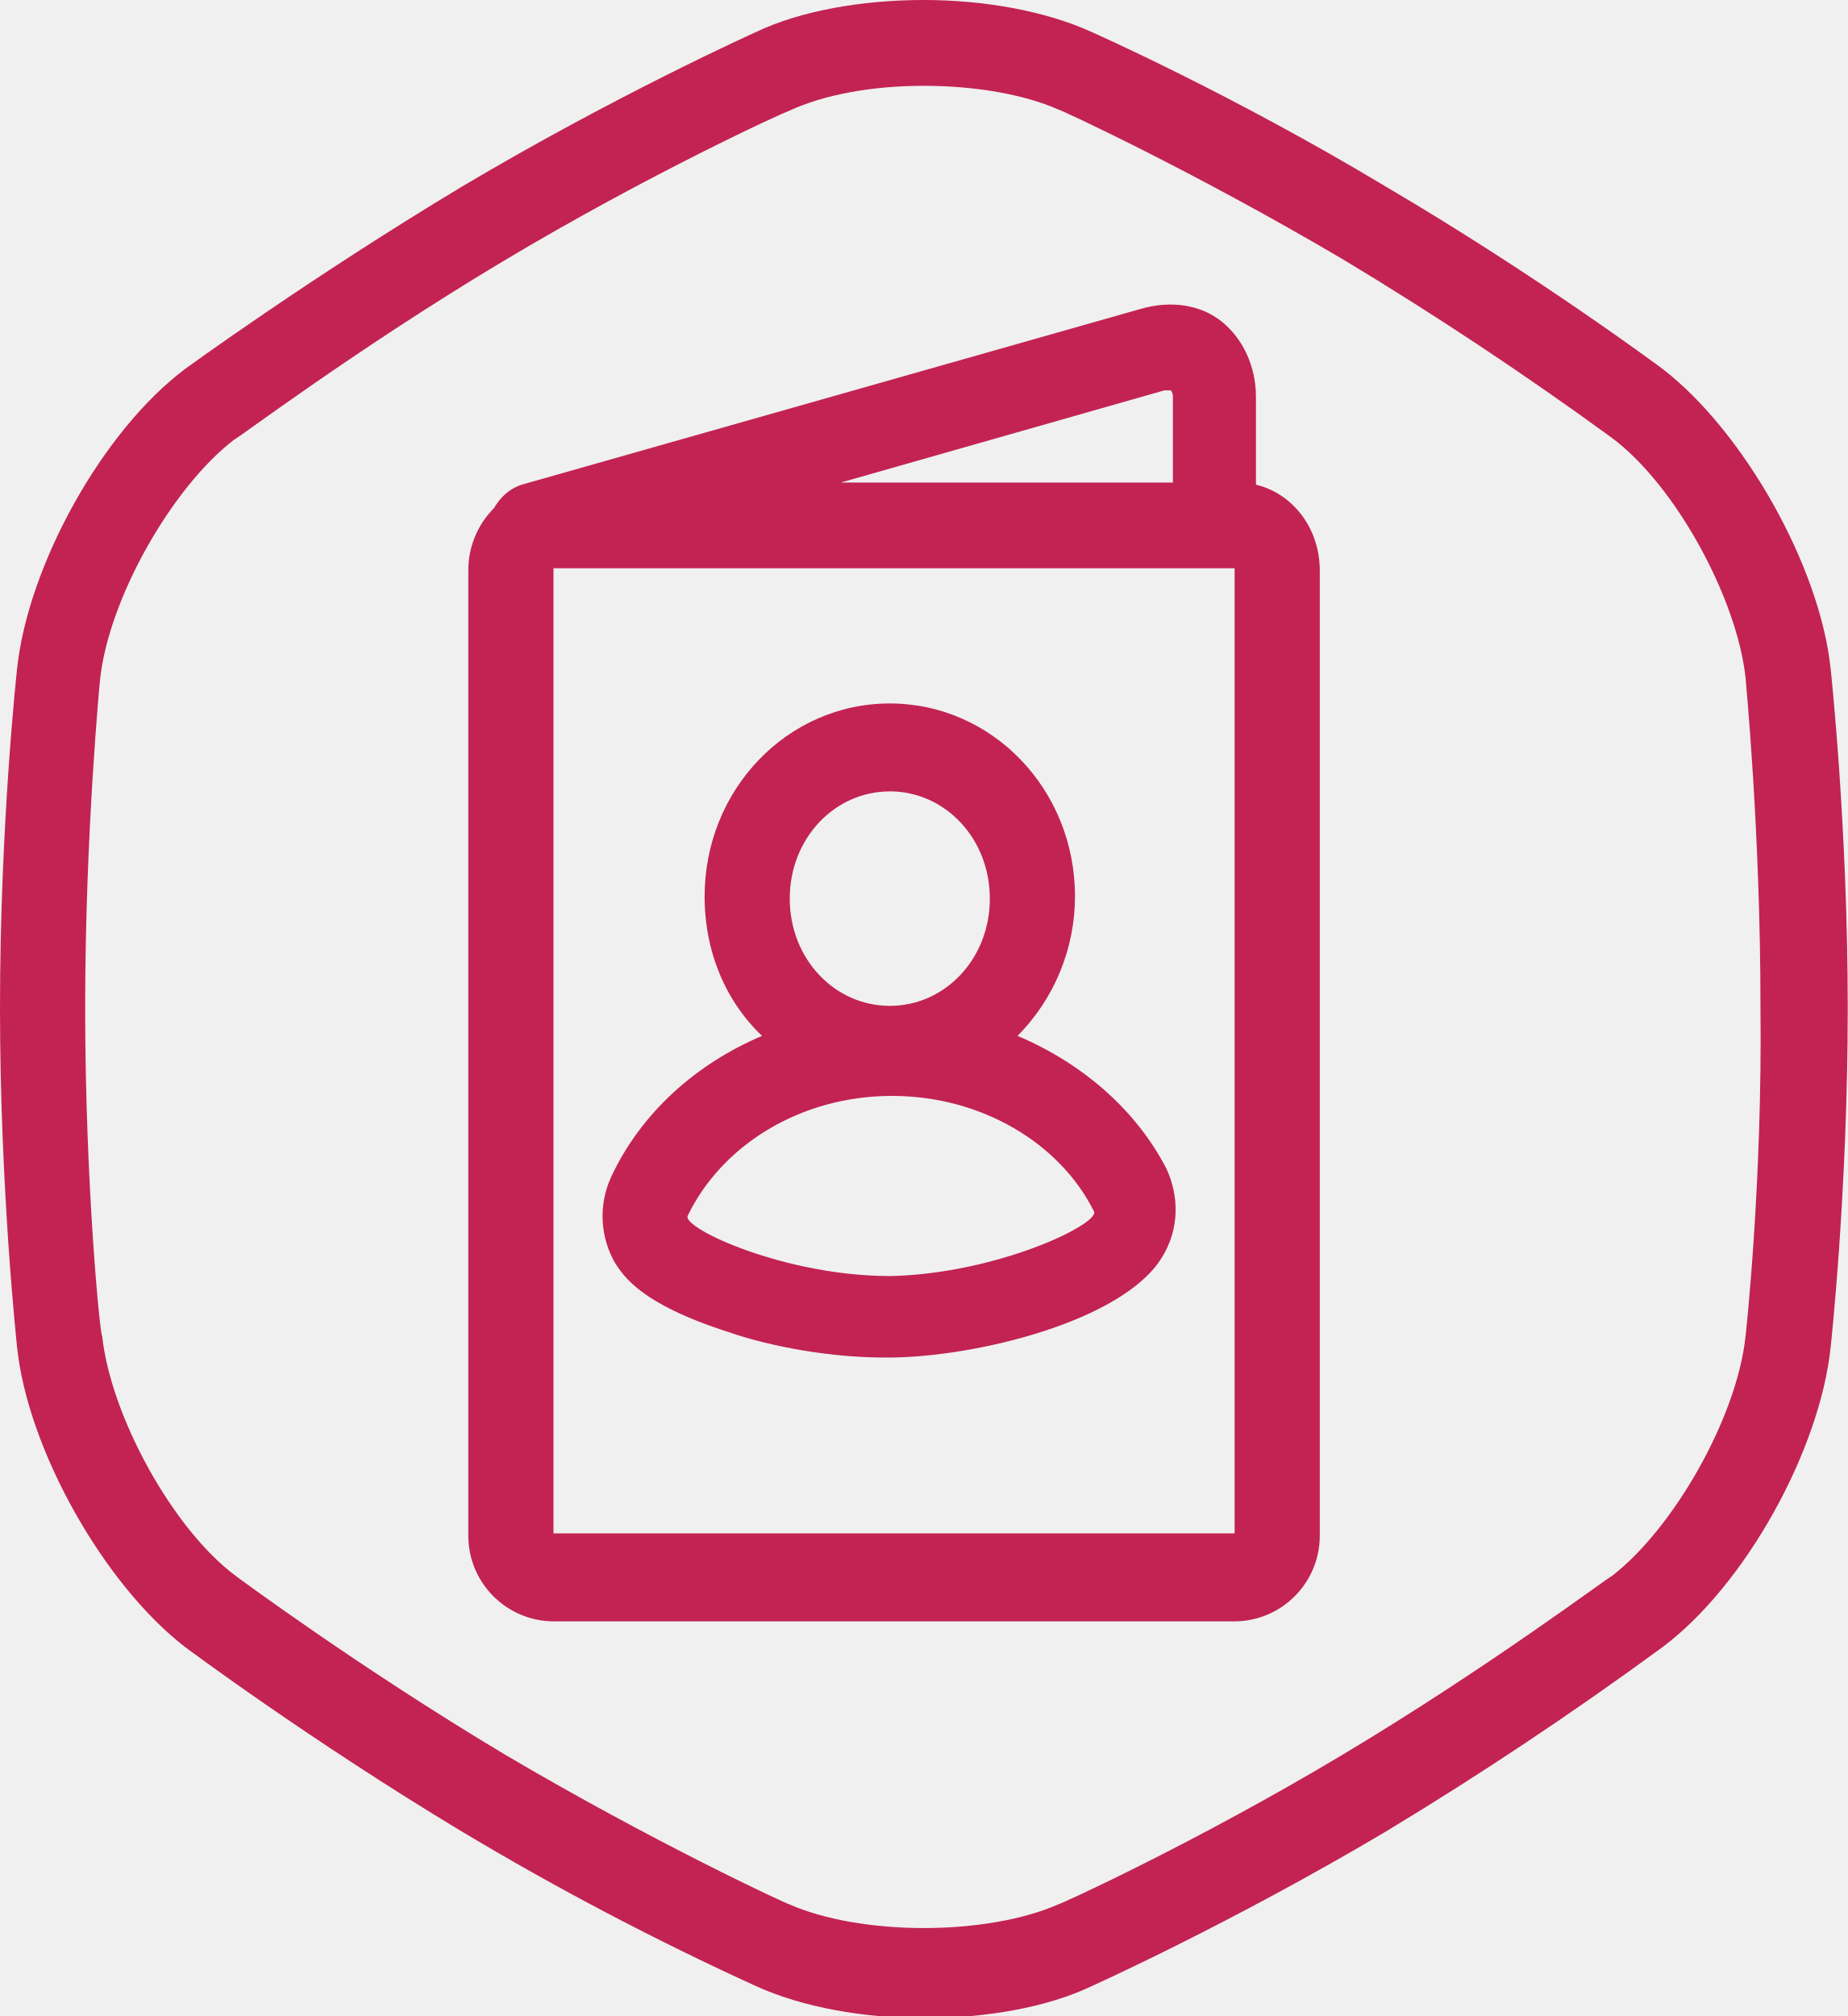
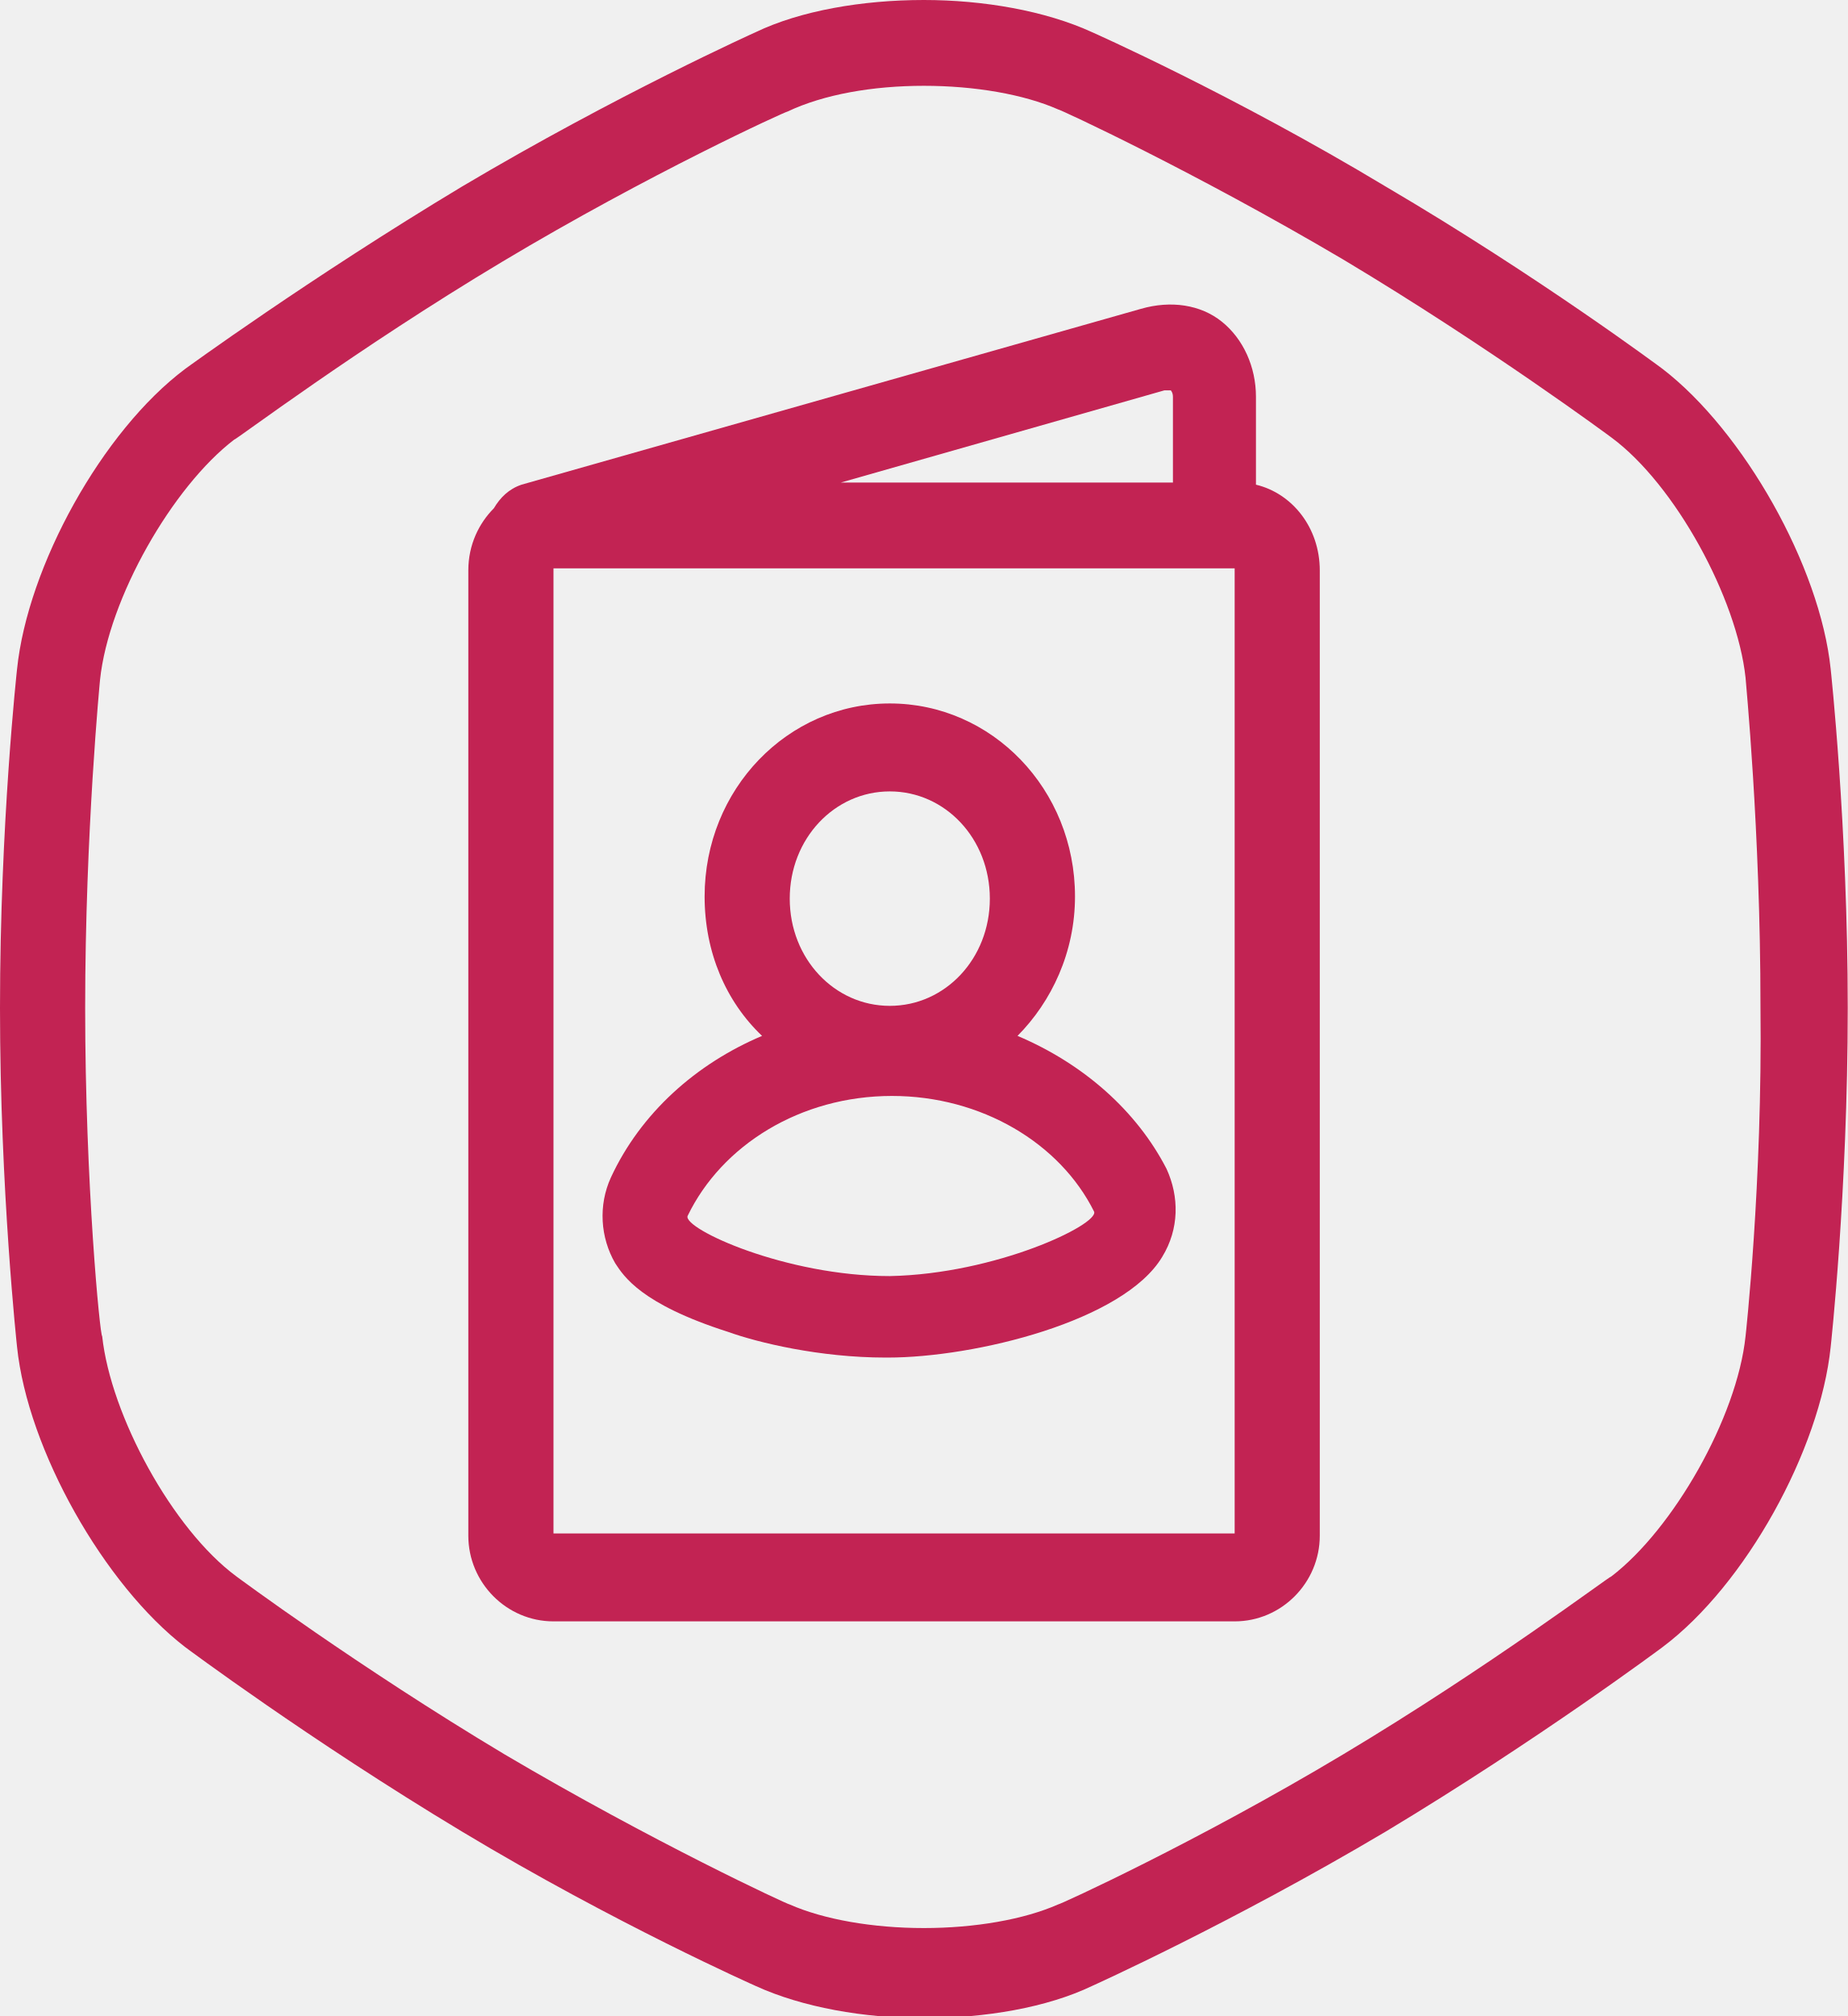
- <svg xmlns="http://www.w3.org/2000/svg" width="44" height="48" fill="none">
-   <g clip-path="url(#clip0)" fill="#C22353">
-     <path d="M43.594 15.932c-.253-2.451-2.078-5.668-4.004-7.149 0 0-2.94-2.196-6.59-4.34C29.35 2.247 26.005.766 26.005.766 24.889.256 23.419 0 22 0c-1.47 0-2.94.255-4.005.766 0 0-3.295 1.48-6.995 3.677-3.65 2.195-6.59 4.34-6.59 4.34-1.977 1.48-3.75 4.698-4.004 7.149 0 0-.406 3.676-.406 8.068 0 4.34.406 8.068.406 8.068.253 2.451 2.078 5.668 4.004 7.149 0 0 2.94 2.196 6.59 4.392a71.16 71.16 0 006.995 3.676c1.116.51 2.586.766 4.005.766 1.47 0 2.94-.255 4.005-.766 0 0 3.294-1.48 6.995-3.676a88.995 88.995 0 006.59-4.392c1.977-1.48 3.751-4.698 4.004-7.149 0 0 .406-3.676.406-8.068 0-4.34-.406-8.068-.406-8.068zm-2.027 15.88c-.203 1.941-1.724 4.596-3.194 5.72-.05 0-2.89 2.145-6.387 4.238-3.498 2.094-6.742 3.575-6.793 3.575-.81.357-1.976.561-3.193.561s-2.383-.204-3.194-.561c-.05 0-3.244-1.481-6.792-3.575-3.498-2.093-6.387-4.238-6.387-4.238-1.521-1.123-2.991-3.83-3.194-5.72-.05 0-.405-3.625-.405-7.812s.354-7.813.354-7.813c.203-1.94 1.724-4.596 3.194-5.719.05 0 2.89-2.145 6.387-4.238 3.498-2.094 6.742-3.575 6.793-3.575.861-.408 2.027-.612 3.244-.612s2.383.204 3.194.561c.05 0 3.244 1.481 6.792 3.575a87.03 87.03 0 016.387 4.238c1.521 1.123 2.991 3.83 3.194 5.72 0 .05.355 3.625.355 7.812.05 4.238-.355 7.864-.355 7.864z" />
-     <path d="M24.23 24.664a4.722 4.722 0 001.369-3.32c0-2.553-1.977-4.595-4.41-4.595s-4.41 2.043-4.41 4.596c0 1.327.507 2.502 1.368 3.319-1.571.664-2.889 1.838-3.599 3.37a2.234 2.234 0 00.102 2.043c.202.306.608.97 2.686 1.634.71.255 2.18.612 3.752.612h.05c2.078 0 5.627-.868 6.54-2.4.405-.663.405-1.43.1-2.093-.709-1.379-1.976-2.502-3.548-3.166zm-3.041-5.822c1.318 0 2.382 1.124 2.382 2.554 0 1.43-1.064 2.553-2.382 2.553s-2.383-1.123-2.383-2.553 1.065-2.553 2.383-2.553zm0 11.54c-.05 0-.05 0 0 0-2.484 0-4.917-1.123-4.816-1.429.811-1.685 2.687-2.86 4.867-2.86 2.129 0 4.004 1.124 4.815 2.758.102.306-2.331 1.48-4.866 1.532z" />
-     <path d="M29.908 11.54V9.447c0-.715-.305-1.379-.811-1.787-.507-.409-1.217-.511-1.927-.307l-14.75 4.188c-.305.102-.508.306-.66.561a2.084 2.084 0 00-.608 1.481v22.979a2.04 2.04 0 002.028 2.042H29.4a2.04 2.04 0 002.028-2.042V13.583c0-1.021-.659-1.838-1.52-2.043zm-2.18-2.246h.152s.05.05.05.153v2.042h-7.907l7.705-2.195zM29.4 36.51H13.18V13.53H29.4v22.98z" />
+ <svg xmlns="http://www.w3.org/2000/svg" width="44" height="48" viewBox="0 0 44 48" fill="none">
+   <g clip-path="url(#clip0)">
+     <path d="M43.594 15.932C43.341 13.481 41.516 10.264 39.59 8.783C39.59 8.783 36.65 6.587 33 4.443C29.35 2.247 26.005 0.766 26.005 0.766C24.889 0.255 23.419 0 22 0C20.53 0 19.06 0.255 17.995 0.766C17.995 0.766 14.7 2.247 11 4.443C7.35 6.638 4.41 8.783 4.41 8.783C2.433 10.264 0.659 13.481 0.406 15.932C0.406 15.932 0 19.608 0 24C0 28.34 0.406 32.068 0.406 32.068C0.659 34.519 2.484 37.736 4.41 39.217C4.41 39.217 7.35 41.413 11 43.608C14.65 45.804 17.995 47.285 17.995 47.285C19.111 47.796 20.581 48.051 22 48.051C23.47 48.051 24.94 47.796 26.005 47.285C26.005 47.285 29.299 45.804 33 43.608C36.65 41.413 39.59 39.217 39.59 39.217C41.567 37.736 43.341 34.519 43.594 32.068C43.594 32.068 44 28.392 44 24C44 19.66 43.594 15.932 43.594 15.932ZM41.567 31.813C41.364 33.753 39.843 36.408 38.373 37.532C38.323 37.532 35.484 39.677 31.986 41.77C28.488 43.864 25.244 45.345 25.194 45.345C24.383 45.702 23.217 45.906 22 45.906C20.783 45.906 19.617 45.702 18.806 45.345C18.756 45.345 15.562 43.864 12.014 41.77C8.516 39.677 5.627 37.532 5.627 37.532C4.106 36.408 2.636 33.702 2.433 31.813C2.382 31.813 2.028 28.187 2.028 24C2.028 19.813 2.382 16.187 2.382 16.187C2.585 14.247 4.106 11.591 5.576 10.468C5.627 10.468 8.465 8.323 11.963 6.23C15.461 4.136 18.705 2.655 18.756 2.655C19.617 2.247 20.783 2.043 22 2.043C23.217 2.043 24.383 2.247 25.194 2.604C25.244 2.604 28.438 4.085 31.986 6.179C35.484 8.272 38.373 10.417 38.373 10.417C39.894 11.54 41.364 14.247 41.567 16.136C41.567 16.187 41.922 19.762 41.922 23.949C41.972 28.187 41.567 31.813 41.567 31.813Z" fill="#C22353" />
+     <path d="M24.23 24.664C25.041 23.847 25.599 22.672 25.599 21.345C25.599 18.791 23.622 16.749 21.189 16.749C18.756 16.749 16.779 18.791 16.779 21.345C16.779 22.672 17.286 23.847 18.147 24.664C16.576 25.328 15.258 26.502 14.548 28.034C14.244 28.698 14.295 29.464 14.65 30.077C14.852 30.383 15.258 31.047 17.336 31.711C18.046 31.966 19.516 32.323 21.087 32.323H21.138C23.216 32.323 26.765 31.455 27.677 29.923C28.083 29.259 28.083 28.494 27.779 27.83C27.069 26.451 25.802 25.328 24.23 24.664ZM21.189 18.843C22.507 18.843 23.571 19.966 23.571 21.396C23.571 22.826 22.507 23.949 21.189 23.949C19.871 23.949 18.806 22.826 18.806 21.396C18.806 19.966 19.871 18.843 21.189 18.843ZM21.189 30.383C21.138 30.383 21.138 30.383 21.189 30.383C18.705 30.383 16.272 29.259 16.373 28.953C17.184 27.268 19.06 26.094 21.24 26.094C23.369 26.094 25.244 27.217 26.055 28.851C26.157 29.157 23.724 30.332 21.189 30.383Z" fill="#C22353" />
+     <path d="M29.908 11.54V9.447C29.908 8.732 29.604 8.068 29.097 7.66C28.59 7.251 27.88 7.149 27.17 7.353L12.419 11.54C12.115 11.643 11.912 11.847 11.76 12.102C11.405 12.46 11.152 12.97 11.152 13.583V36.562C11.152 37.685 12.064 38.604 13.18 38.604H29.401C30.516 38.604 31.428 37.685 31.428 36.562V13.583C31.428 12.562 30.769 11.745 29.908 11.54ZM27.728 9.294H27.88C27.88 9.294 27.931 9.345 27.931 9.447V11.489H20.023L27.728 9.294ZM29.401 36.511H13.18V13.532H29.401V36.511Z" fill="#C22353" />
  </g>
  <defs>
    <clipPath id="clip0">
-       <path fill="#fff" d="M0 0h44v48H0z" />
+       <rect width="44" height="48" fill="white" />
    </clipPath>
  </defs>
</svg>
